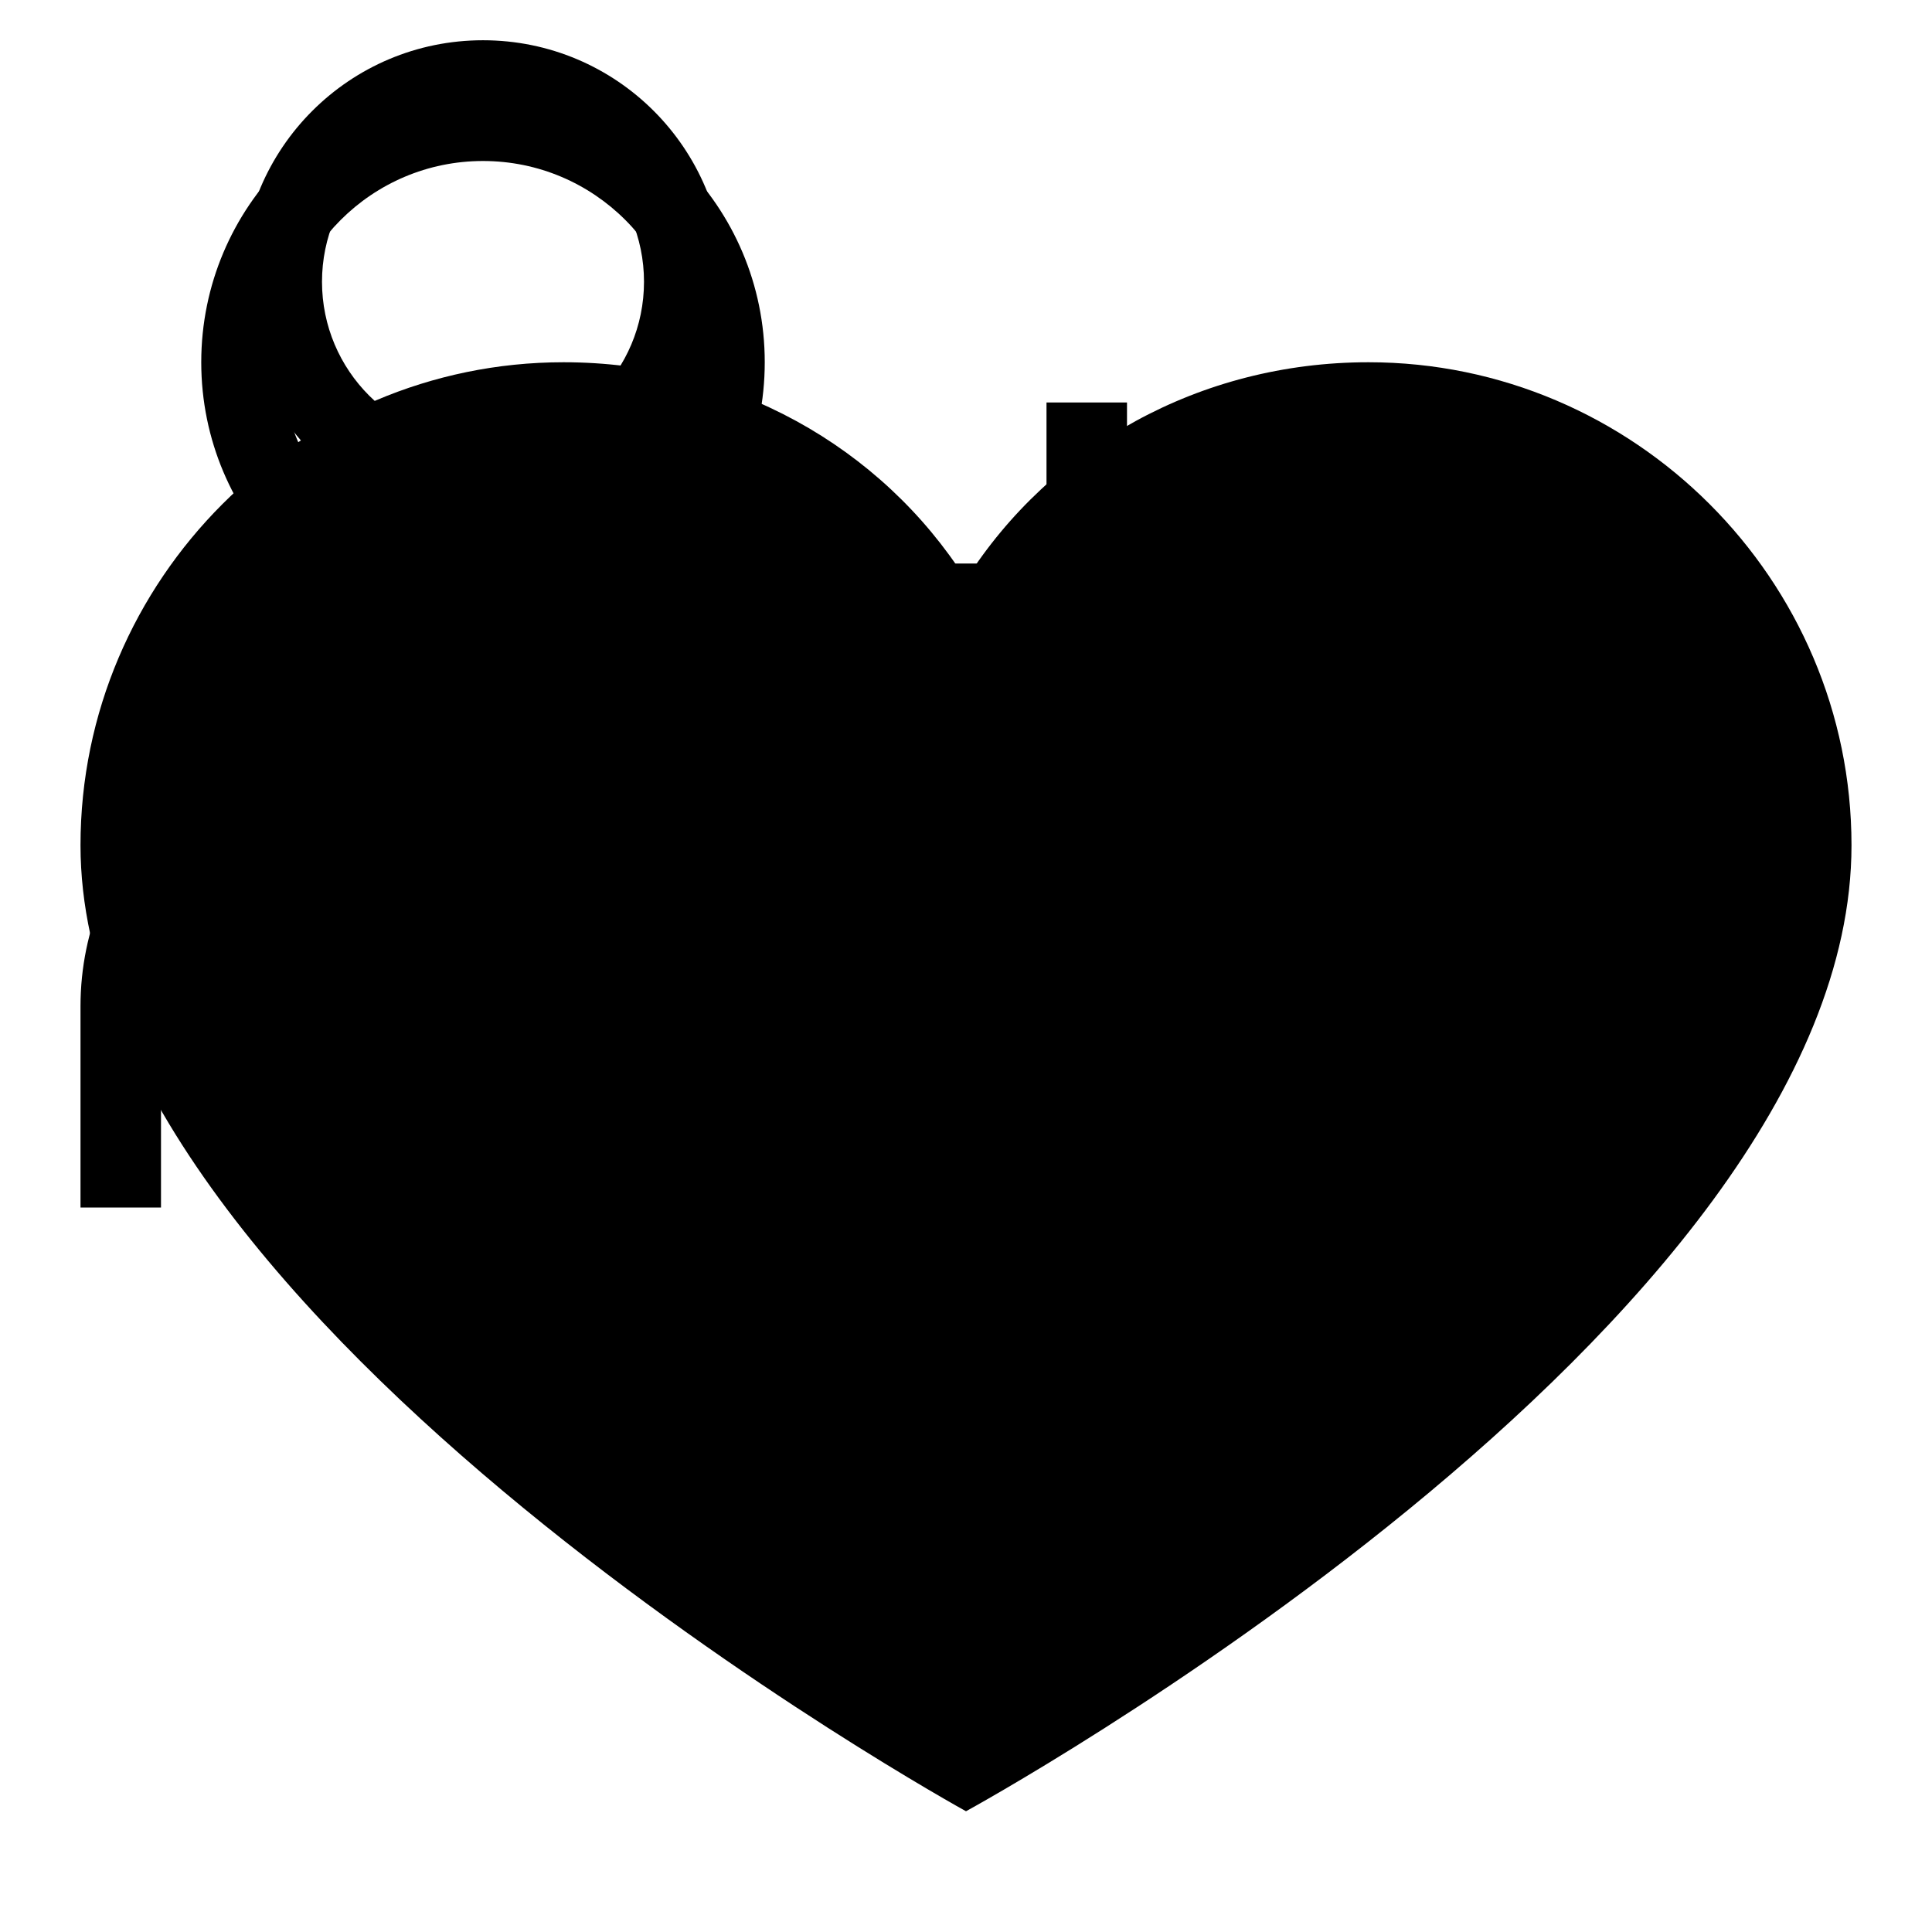
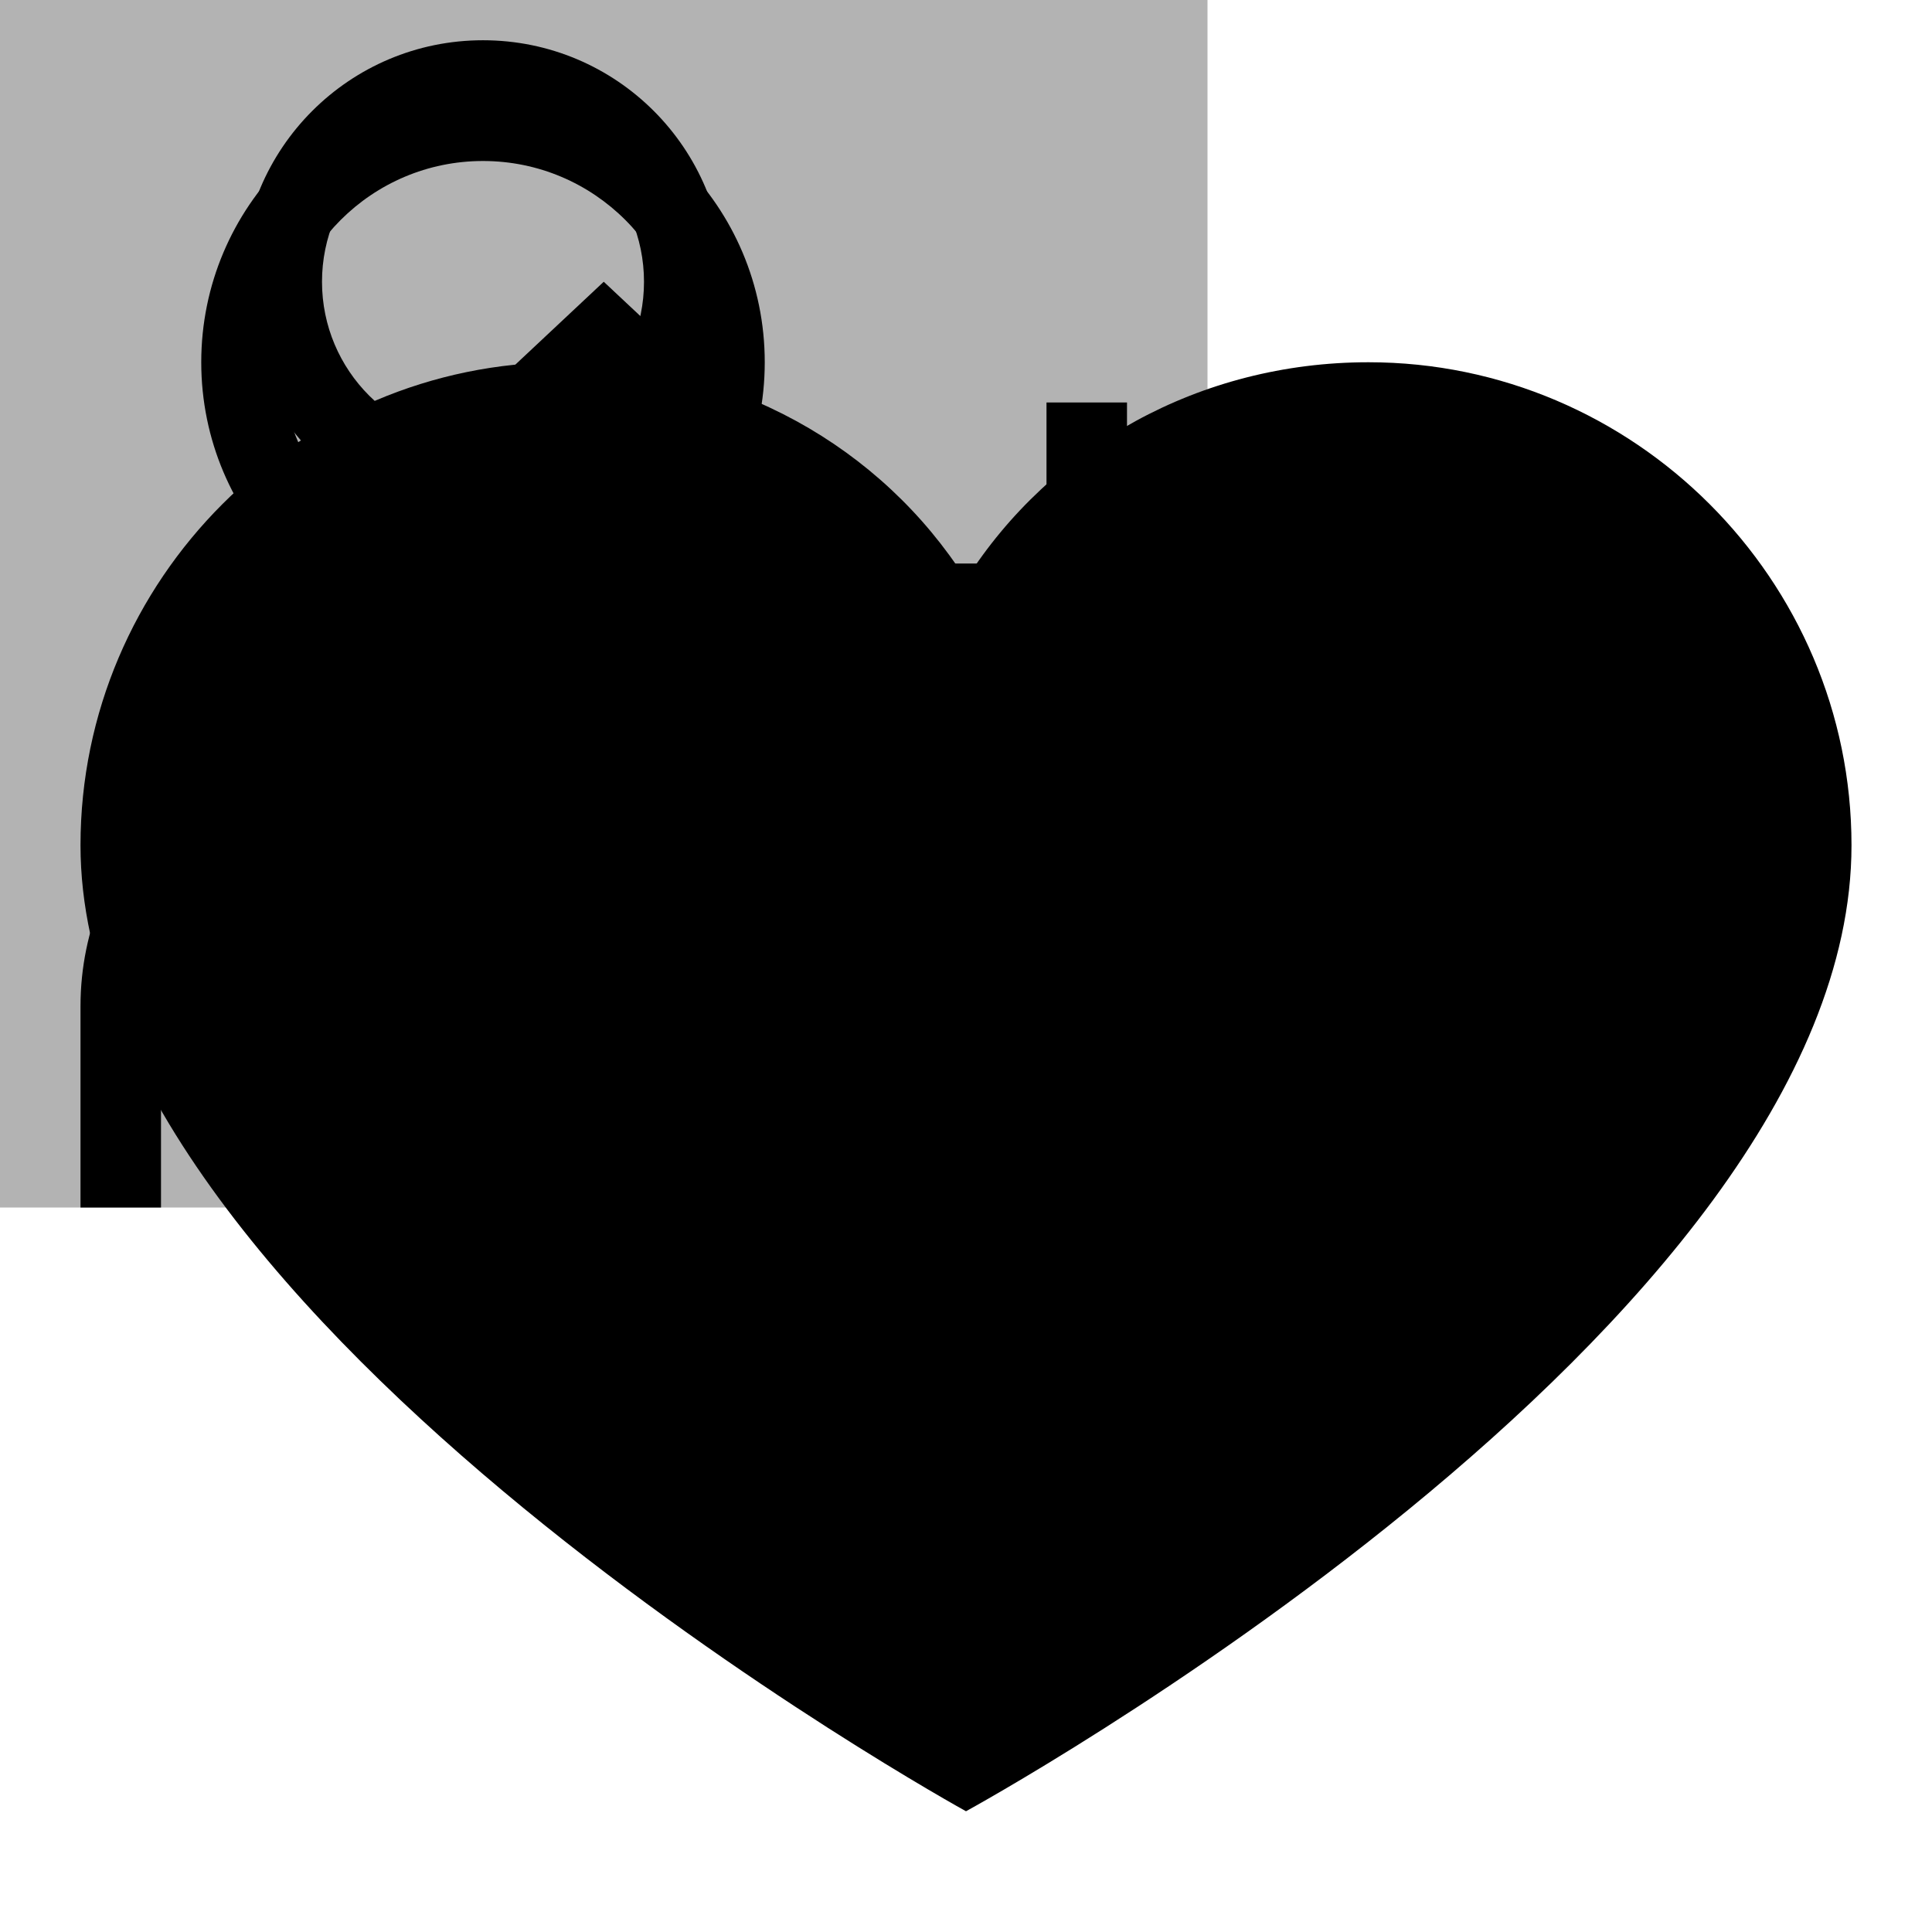
<svg xmlns="http://www.w3.org/2000/svg" width="48" height="48" viewBox="0 0 48 48">
  <g id="like">
    <path fill="currentColor" d="M34 9c-4.2 0-7.9 2.1-10 5.4C21.9 11.1 18.2 9 14 9C7.4 9 2 14.4 2 21c0 11.9 22 24 22 24s22-12 22-24c0-6.6-5.4-12-12-12z" />
  </g>
  <g id="follow">
    <path fill="currentColor" d="M32 14h-4v-4h-2v4h-4v2h4v4h2v-4h4zM12 4a5 5 0 1 1-5 5a5 5 0 0 1 5-5m0-2a7 7 0 1 0 7 7a7 7 0 0 0-7-7m10 28h-2v-5a5 5 0 0 0-5-5H9a5 5 0 0 0-5 5v5H2v-5a7 7 0 0 1 7-7h6a7 7 0 0 1 7 7z" />
  </g>
  <g id="unfollow">
    <path fill="currentColor" d="M14 14.252v2.09A6 6 0 0 0 6 22H4a8 8 0 0 1 10-7.749M12 13c-3.315 0-6-2.685-6-6s2.685-6 6-6s6 2.685 6 6s-2.685 6-6 6m0-2c2.21 0 4-1.79 4-4s-1.79-4-4-4s-4 1.79-4 4s1.79 4 4 4m7 6.586l2.121-2.121l1.415 1.414L20.414 19l2.121 2.121l-1.414 1.415L19 20.414l-2.121 2.121l-1.415-1.414L17.587 19l-2.121-2.121l1.414-1.415L19 17.587" />
  </g>
+   <g id="top">
+     <g id="btn-go-top" clip-path="url(#clip0_20_2005)">
+       <rect id="Rectangle 17" width="30" height="30" fill="black" fill-opacity="0.3" />
+       <path id="Vector" d="M13.807 11.281V22H16.193V11.281L21.313 16.081L23 14.5L15 7L7 14.5L8.687 16.081L13.807 11.281Z" fill="currentColor" />
+     </g>
+     <defs>
+       <clipPath id="clip0_20_2005">
+         <rect width="30" height="30" fill="currentColor" />
+       </clipPath>
+     </defs>
+   </g>
</svg>
